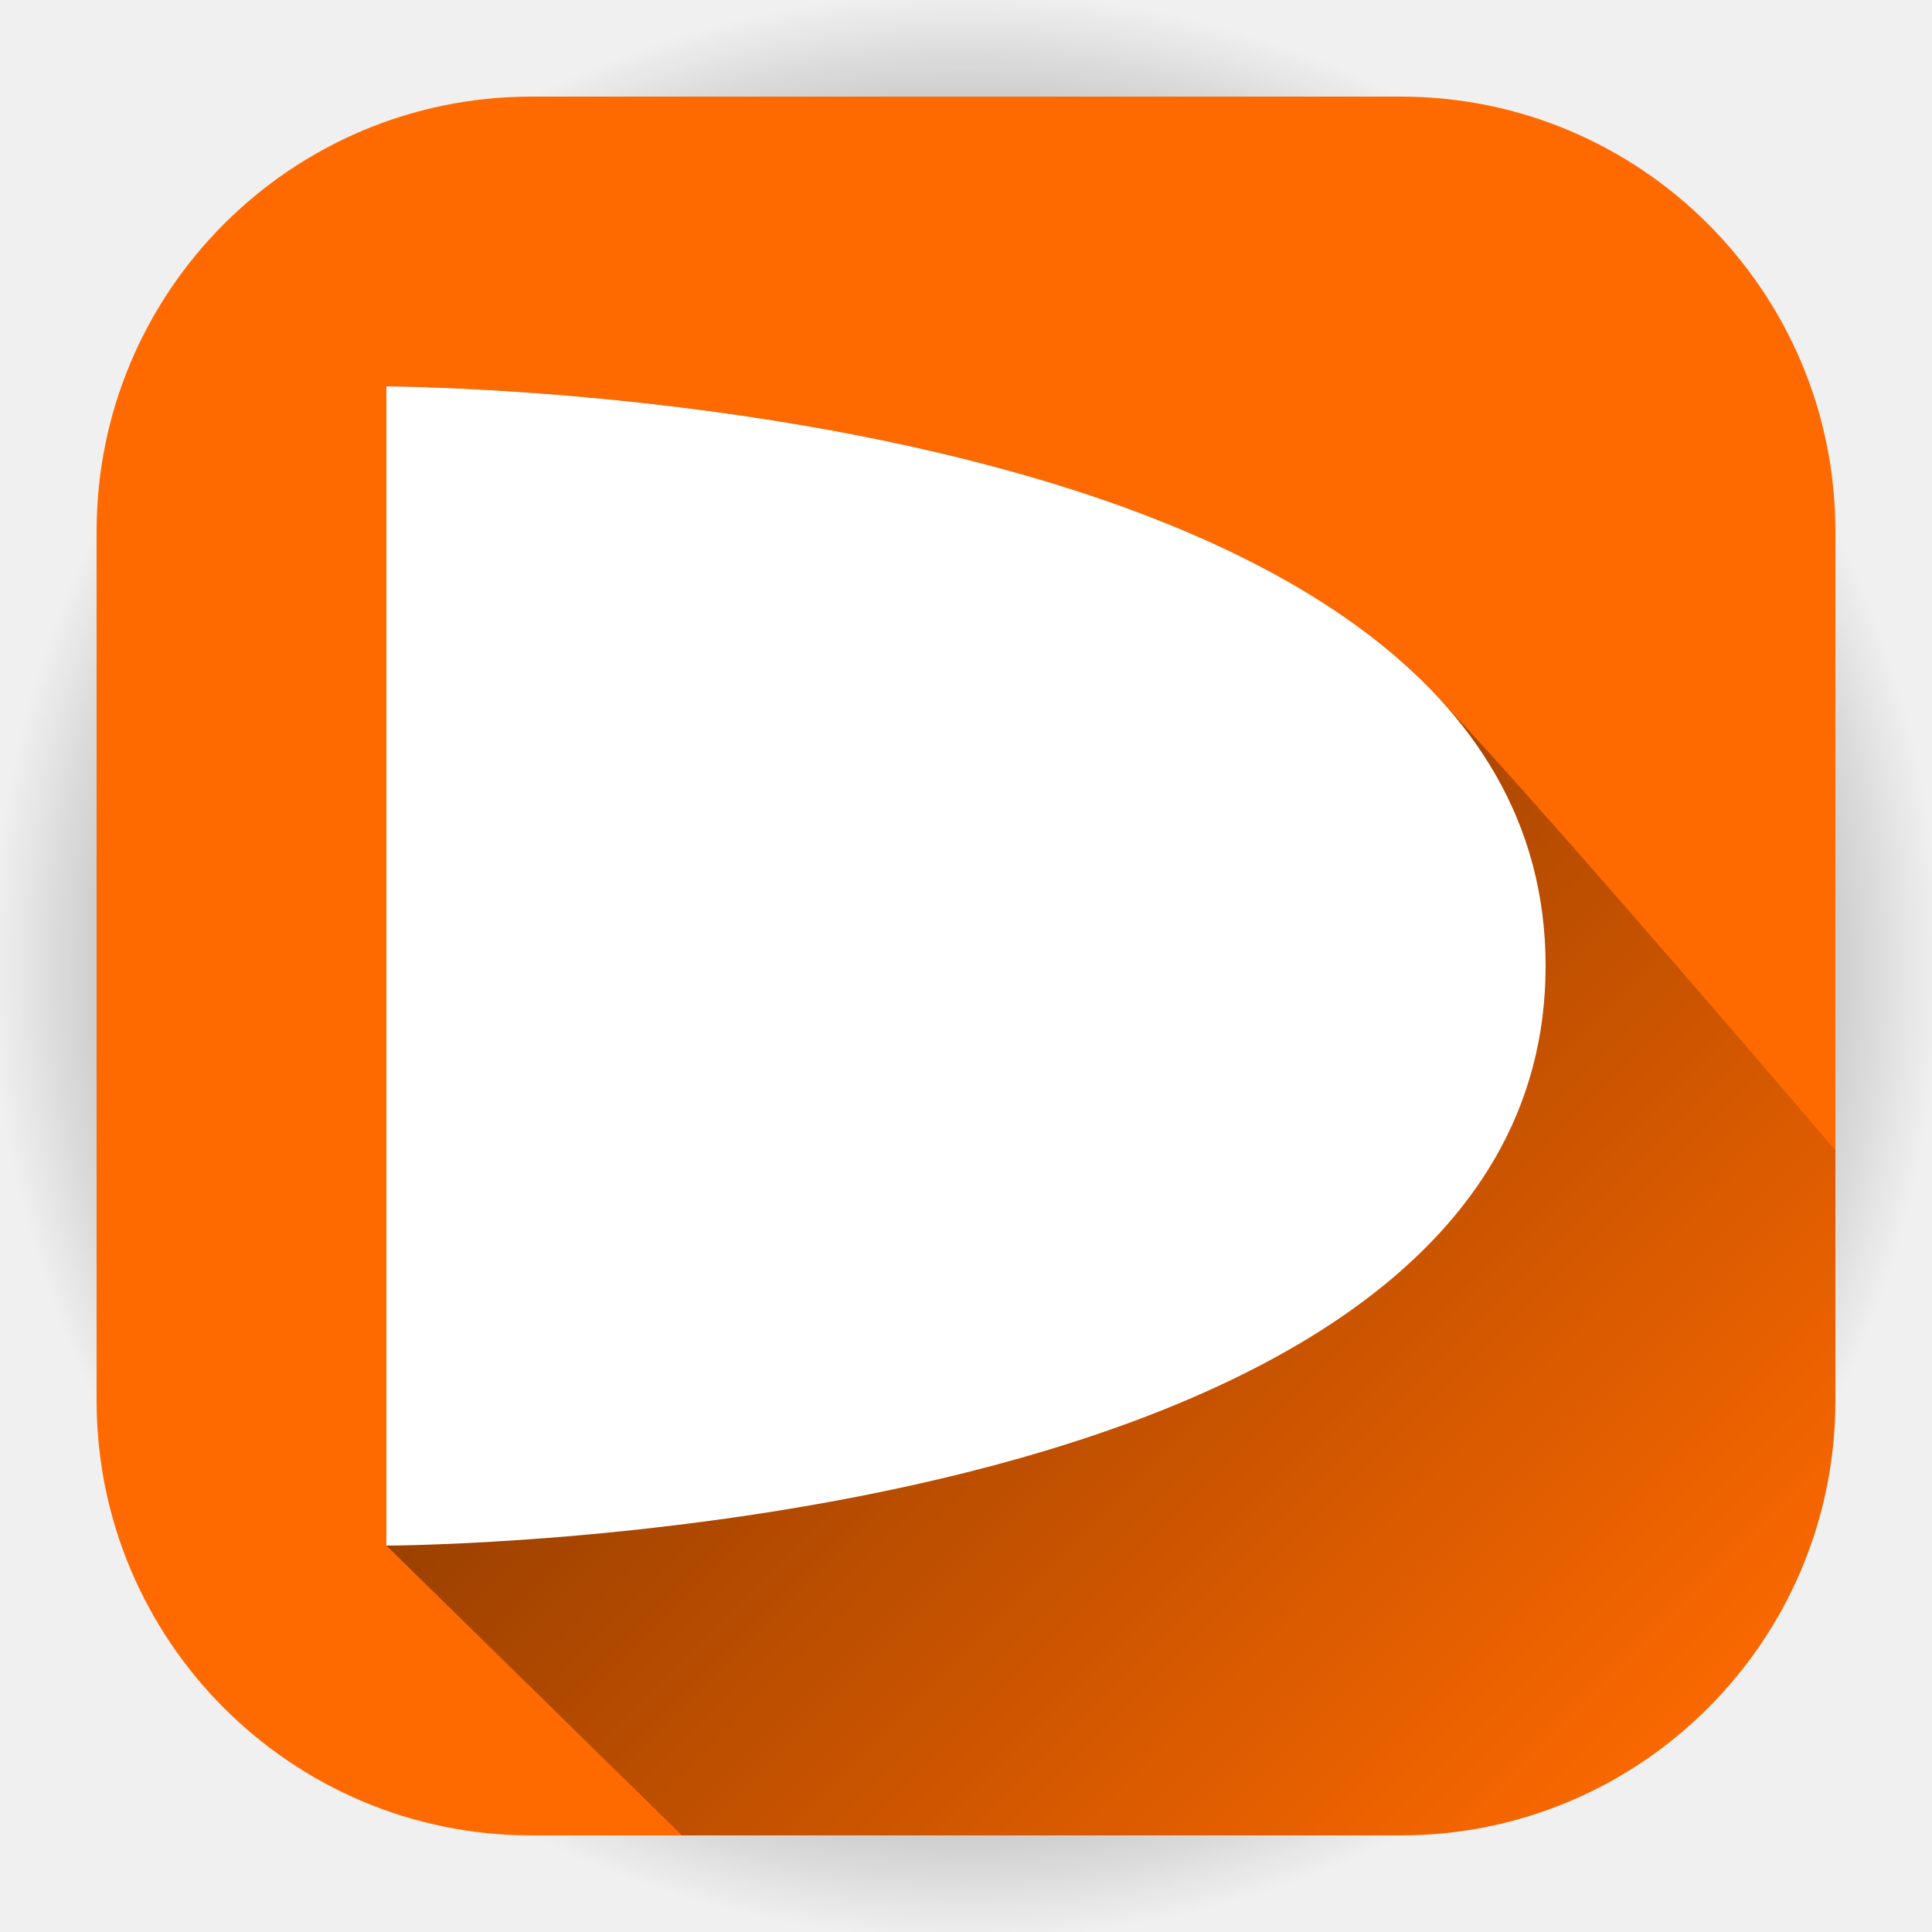
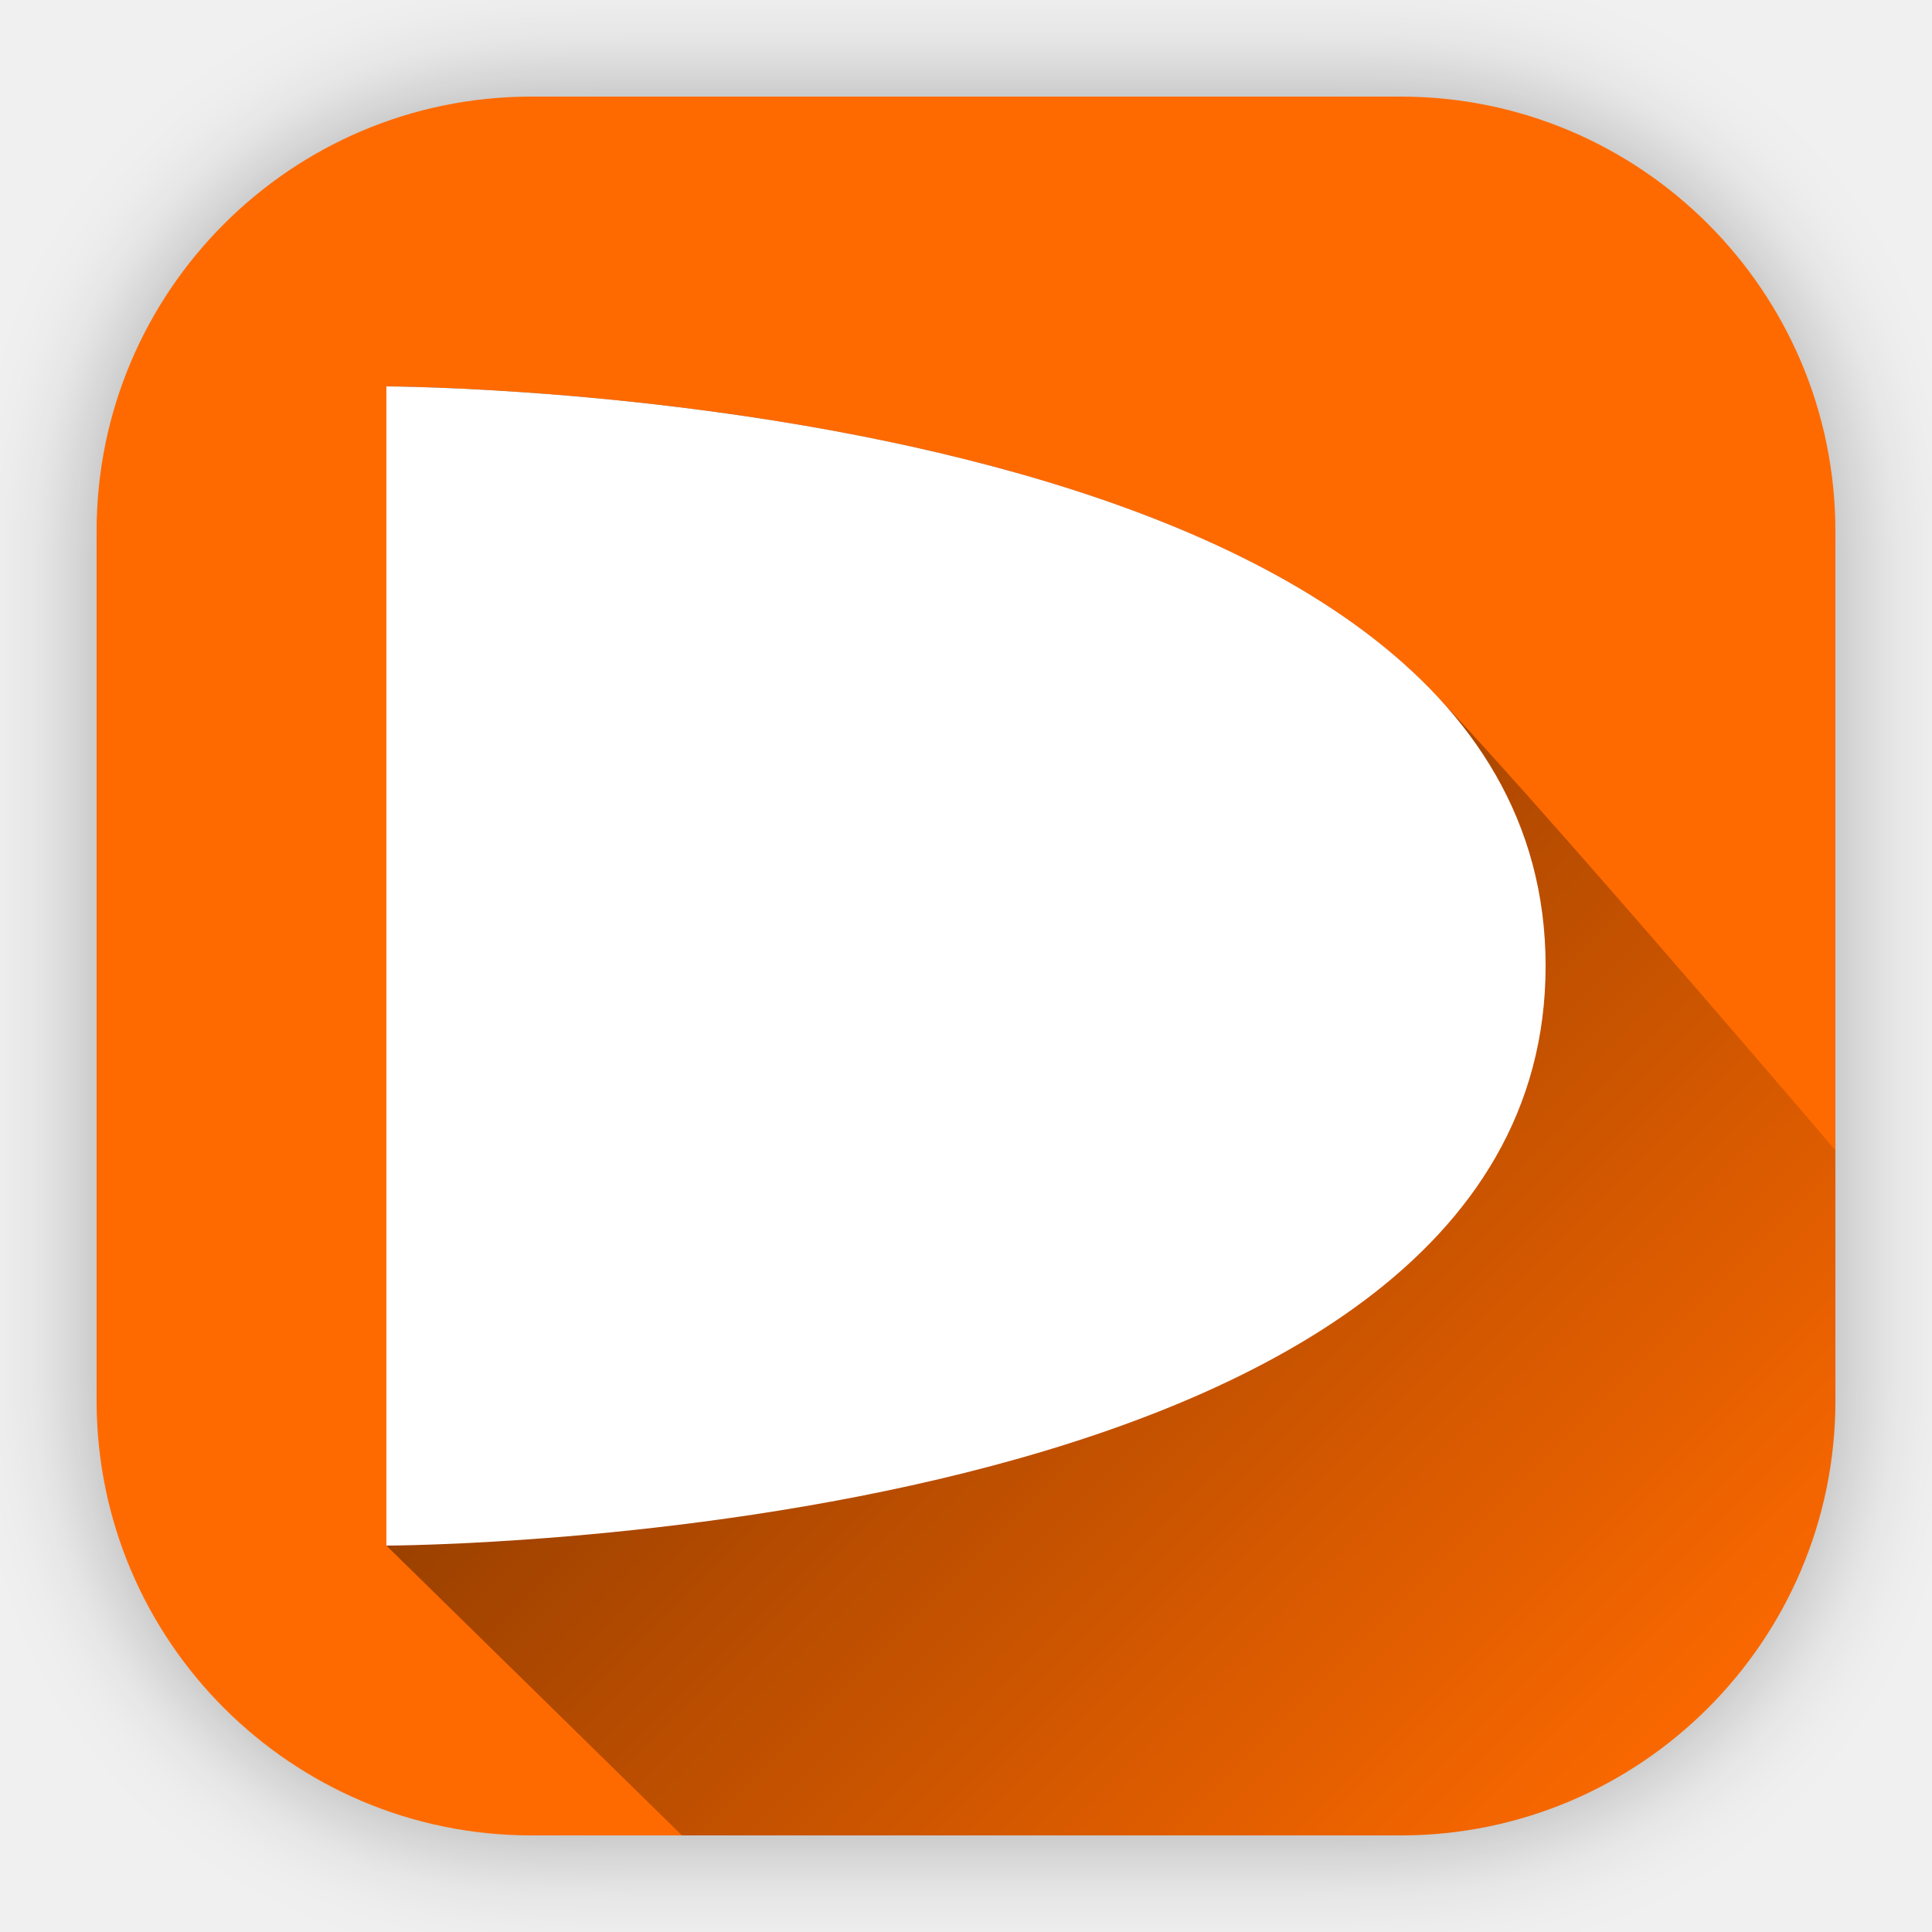
<svg xmlns="http://www.w3.org/2000/svg" width="100%" height="100%" viewBox="0 0 500 500" version="1.1" xml:space="preserve" style="fill-rule:evenodd;clip-rule:evenodd;stroke-linejoin:round;stroke-miterlimit:1.414;">
-   <g transform="matrix(1.11111,0,0,1.11111,-27.7778,-27.7778)">
-     <path d="M475,137.5C475,75.41 424.59,25 362.5,25L137.5,25C75.41,25 25,75.41 25,137.5L25,362.5C25,424.59 75.41,475 137.5,475L362.5,475C424.59,475 475,424.59 475,362.5L475,137.5Z" style="fill:url(#_Radial1);" />
+   <g style="filter:url(#_Effect1);">
+     <path d="M475,137.5c0,-62.09 -50.41,-112.5 -112.5,-112.5l-225,0c-62.09,0 -112.5,50.41 -112.5,112.5l0,225c0,62.09 50.41,112.5 112.5,112.5l225,0c62.09,0 112.5,-50.41 112.5,-112.5l0,-225Z" style="fill-opacity:0.302;" />
  </g>
-   <path d="M475,137.5C475,75.41 424.59,25 362.5,25L137.5,25C75.41,25 25,75.41 25,137.5L25,362.5C25,424.59 75.41,475 137.5,475L362.5,475C424.59,475 475,424.59 475,362.5L475,137.5Z" style="fill:rgb(255,106,0);" />
+   <path d="M475,137.5c0,-62.09 -50.41,-112.5 -112.5,-112.5l-225,0c-62.09,0 -112.5,50.41 -112.5,112.5l0,225c0,62.09 50.41,112.5 112.5,112.5l225,0c62.09,0 112.5,-50.41 112.5,-112.5l0,-225Z" style="fill:#ff6a00;" />
  <clipPath id="_clip2">
-     <path d="M475,137.5C475,75.41 424.59,25 362.5,25L137.5,25C75.41,25 25,75.41 25,137.5L25,362.5C25,424.59 75.41,475 137.5,475L362.5,475C424.59,475 475,424.59 475,362.5L475,137.5Z" />
+     <path d="M475,137.5c0,-62.09 -50.41,-112.5 -112.5,-112.5l-225,0c-62.09,0 -112.5,50.41 -112.5,112.5l0,225c0,62.09 50.41,112.5 112.5,112.5l225,0c62.09,0 112.5,-50.41 112.5,-112.5l0,-225Z" />
  </clipPath>
  <g clip-path="url(#_clip2)">
-     <path d="M100,100C100,100 286.104,100.253 365.153,173.451C386.468,193.188 500,327 500,327L500,500L201.977,500L100,400L100,100Z" style="fill:black;fill-opacity:0;" />
+     <path d="M100,100c0,0 186.104,0.253 265.153,73.451c21.315,19.737 134.847,153.549 134.847,153.549l0,173l-298.023,0l-101.977,-100l0,-300Z" style="fill-opacity:0;" />
    <clipPath id="_clip3">
-       <path d="M100,100C100,100 286.104,100.253 365.153,173.451C386.468,193.188 500,327 500,327L500,500L201.977,500L100,400L100,100Z" />
+       <path d="M100,100c0,0 186.104,0.253 265.153,73.451c21.315,19.737 134.847,153.549 134.847,153.549l0,173l-298.023,0l-101.977,-100l0,-300Z" />
    </clipPath>
    <g clip-path="url(#_clip3)">
-       <g transform="matrix(-0.526857,-0.526857,1.04292,-1.04292,120.078,681.051)">
-         <rect x="-100" y="122" width="693" height="250" style="fill:url(#_Linear4);" />
-       </g>
+       <path d="M-65.112,241.388l365.112,365.112l260.731,-260.731l-365.112,-365.112l-260.731,260.731Z" style="fill:url(#_Linear4);" />
    </g>
  </g>
-   <path d="M100,100C100,100 400,100.408 400,250C400,399.592 100,400 100,400L100,100Z" style="fill:white;" />
+   <path d="M100,100c0,0 300,0.408 300,150c0,149.592 -300,150 -300,150l0,-300Z" style="fill:#fff;" />
  <defs>
-     <radialGradient id="_Radial1" cx="0" cy="0" r="1" gradientUnits="userSpaceOnUse" gradientTransform="matrix(225,0,0,225,250,250)">
-       <stop offset="0%" style="stop-color:black;stop-opacity:0.702" />
-       <stop offset="57%" style="stop-color:black;stop-opacity:0.569" />
-       <stop offset="79%" style="stop-color:black;stop-opacity:0.278" />
-       <stop offset="100%" style="stop-color:black;stop-opacity:0" />
-     </radialGradient>
-     <linearGradient id="_Linear4" x1="0" y1="0" x2="1" y2="0" gradientUnits="userSpaceOnUse" gradientTransform="matrix(693,0,0,250,-100,247)">
-       <stop offset="0%" style="stop-color:black;stop-opacity:0" />
-       <stop offset="100%" style="stop-color:black;stop-opacity:0.702" />
+     <filter id="_Effect1" filterUnits="userSpaceOnUse" x="-65" y="-65" width="630" height="630">
+       <feGaussianBlur in="SourceGraphic" stdDeviation="15" />
+     </filter>
+     <linearGradient id="_Linear4" x1="0" y1="0" x2="1" y2="0" gradientUnits="userSpaceOnUse" gradientTransform="matrix(-365.112,-365.112,260.731,-260.731,430.366,476.134)">
+       <stop offset="0%" style="stop-color:#000;stop-opacity:0" />
+       <stop offset="100%" style="stop-color:#000;stop-opacity:0.702" />
    </linearGradient>
  </defs>
</svg>
